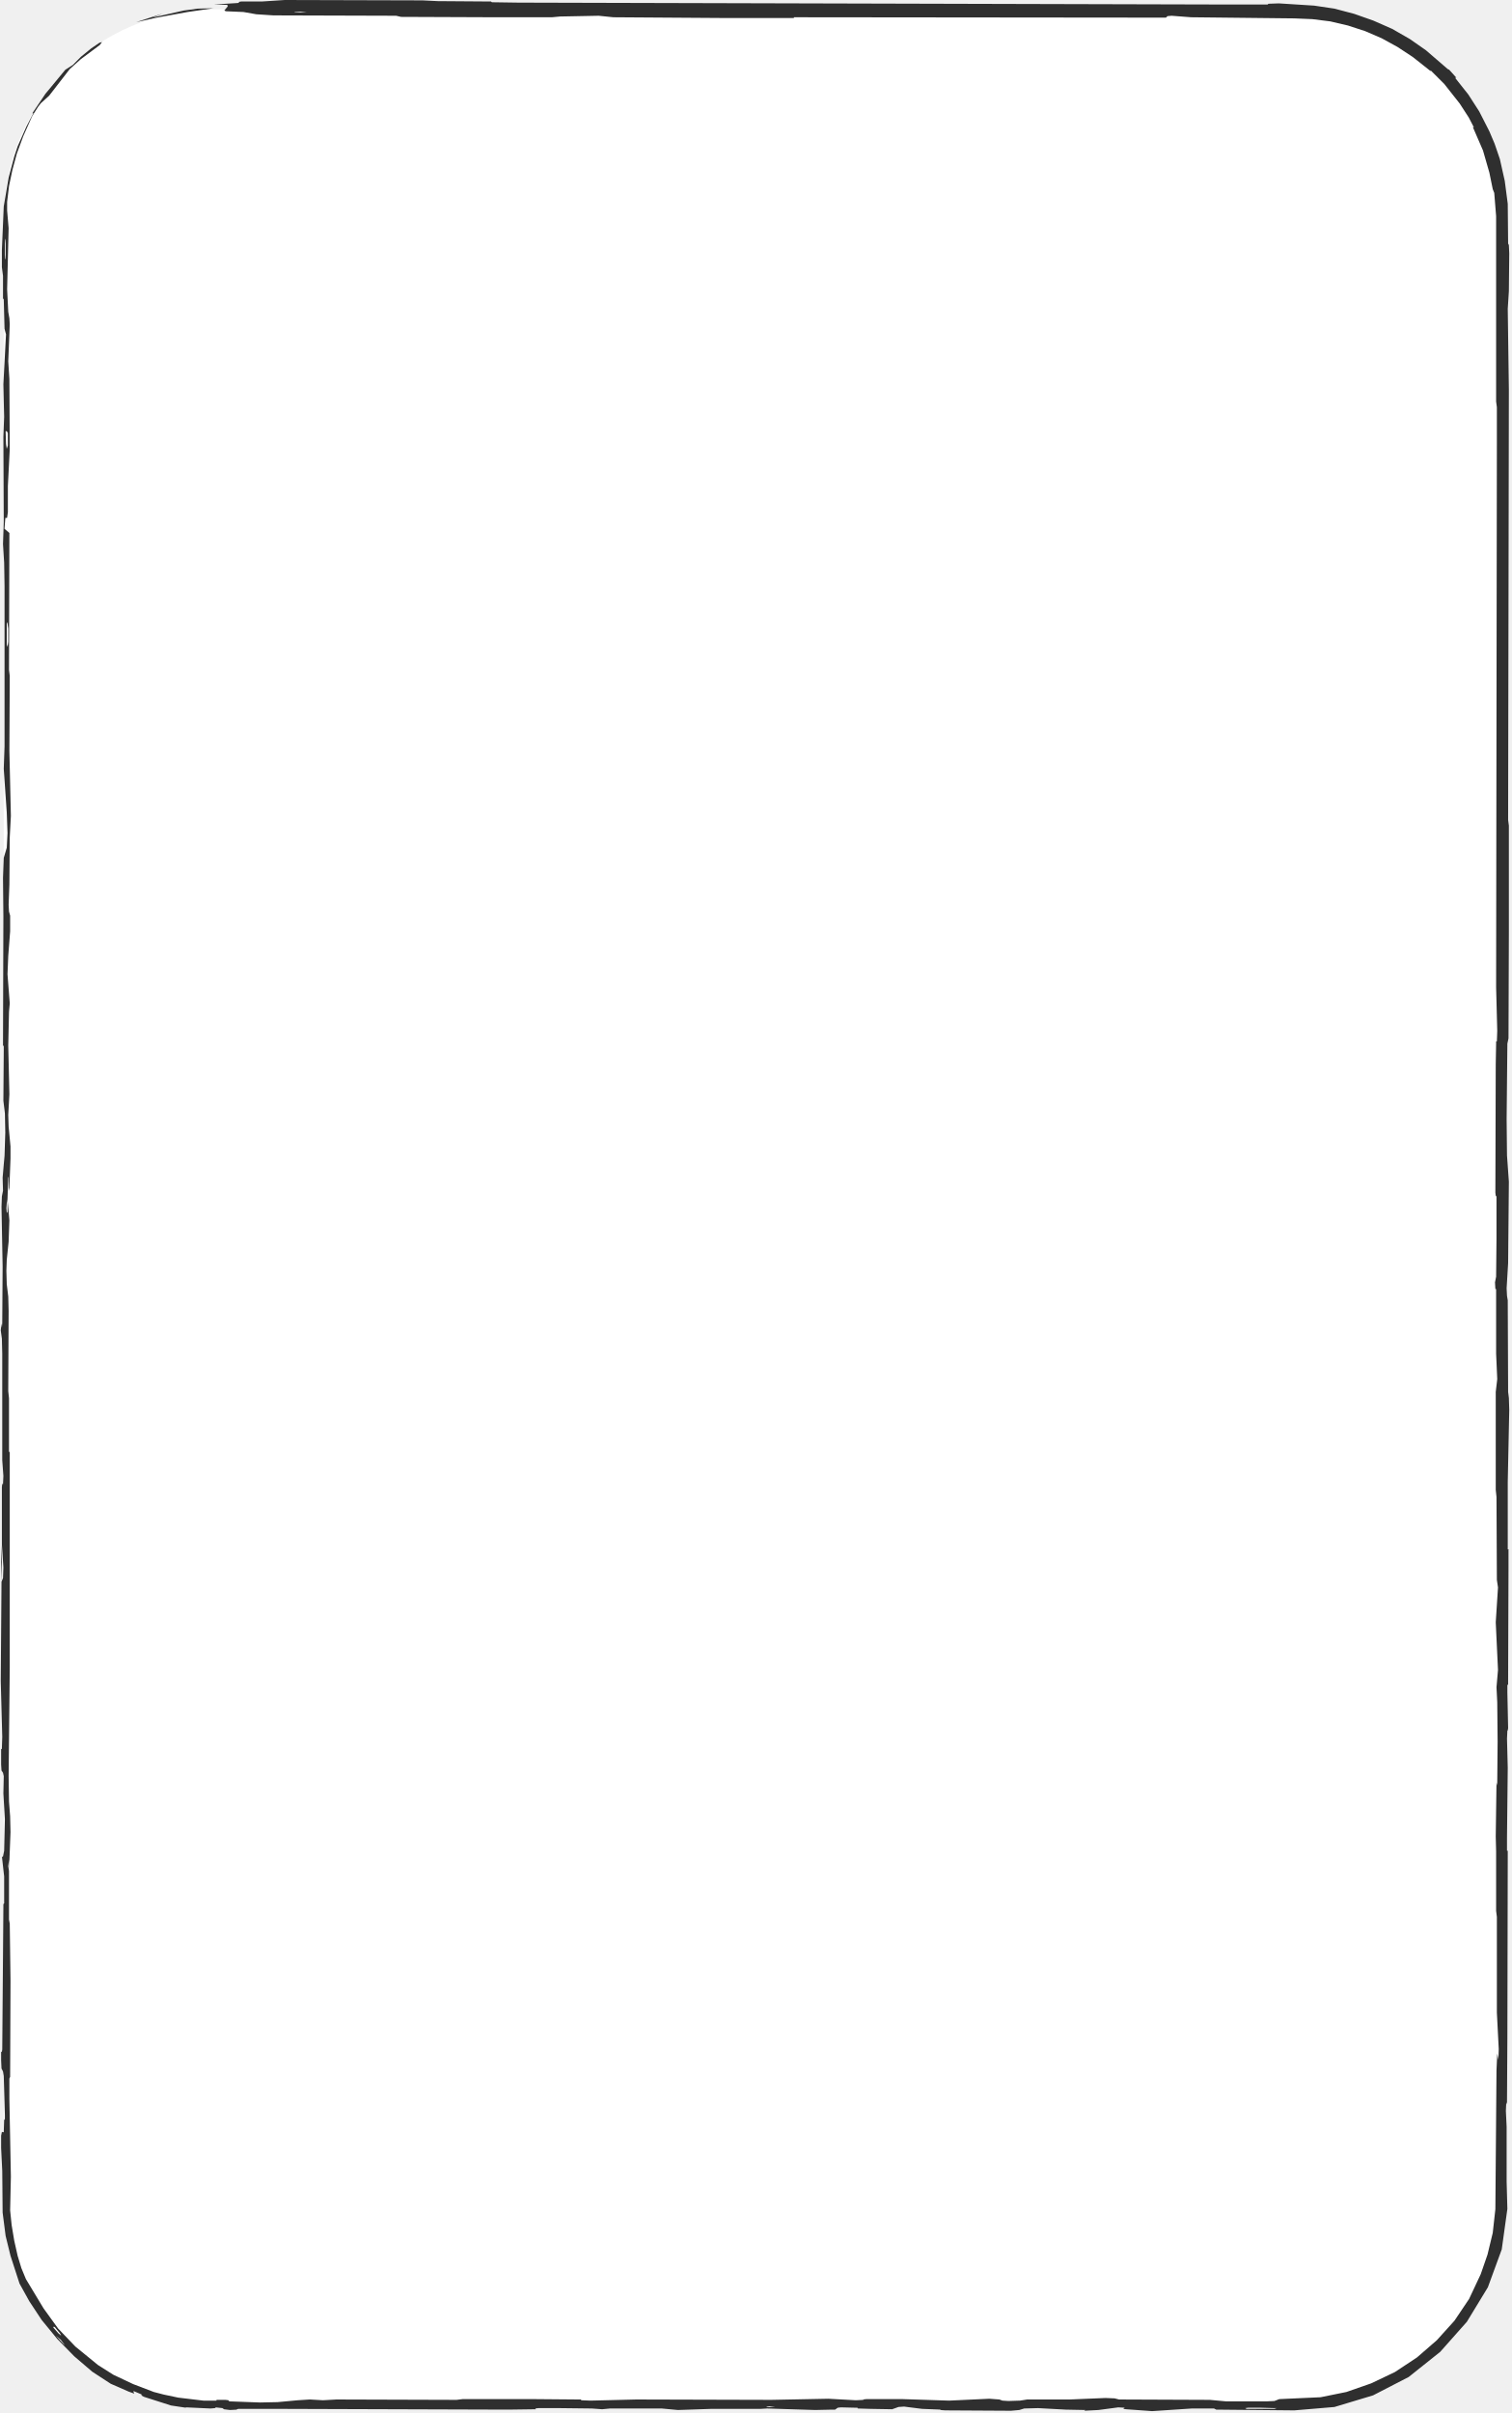
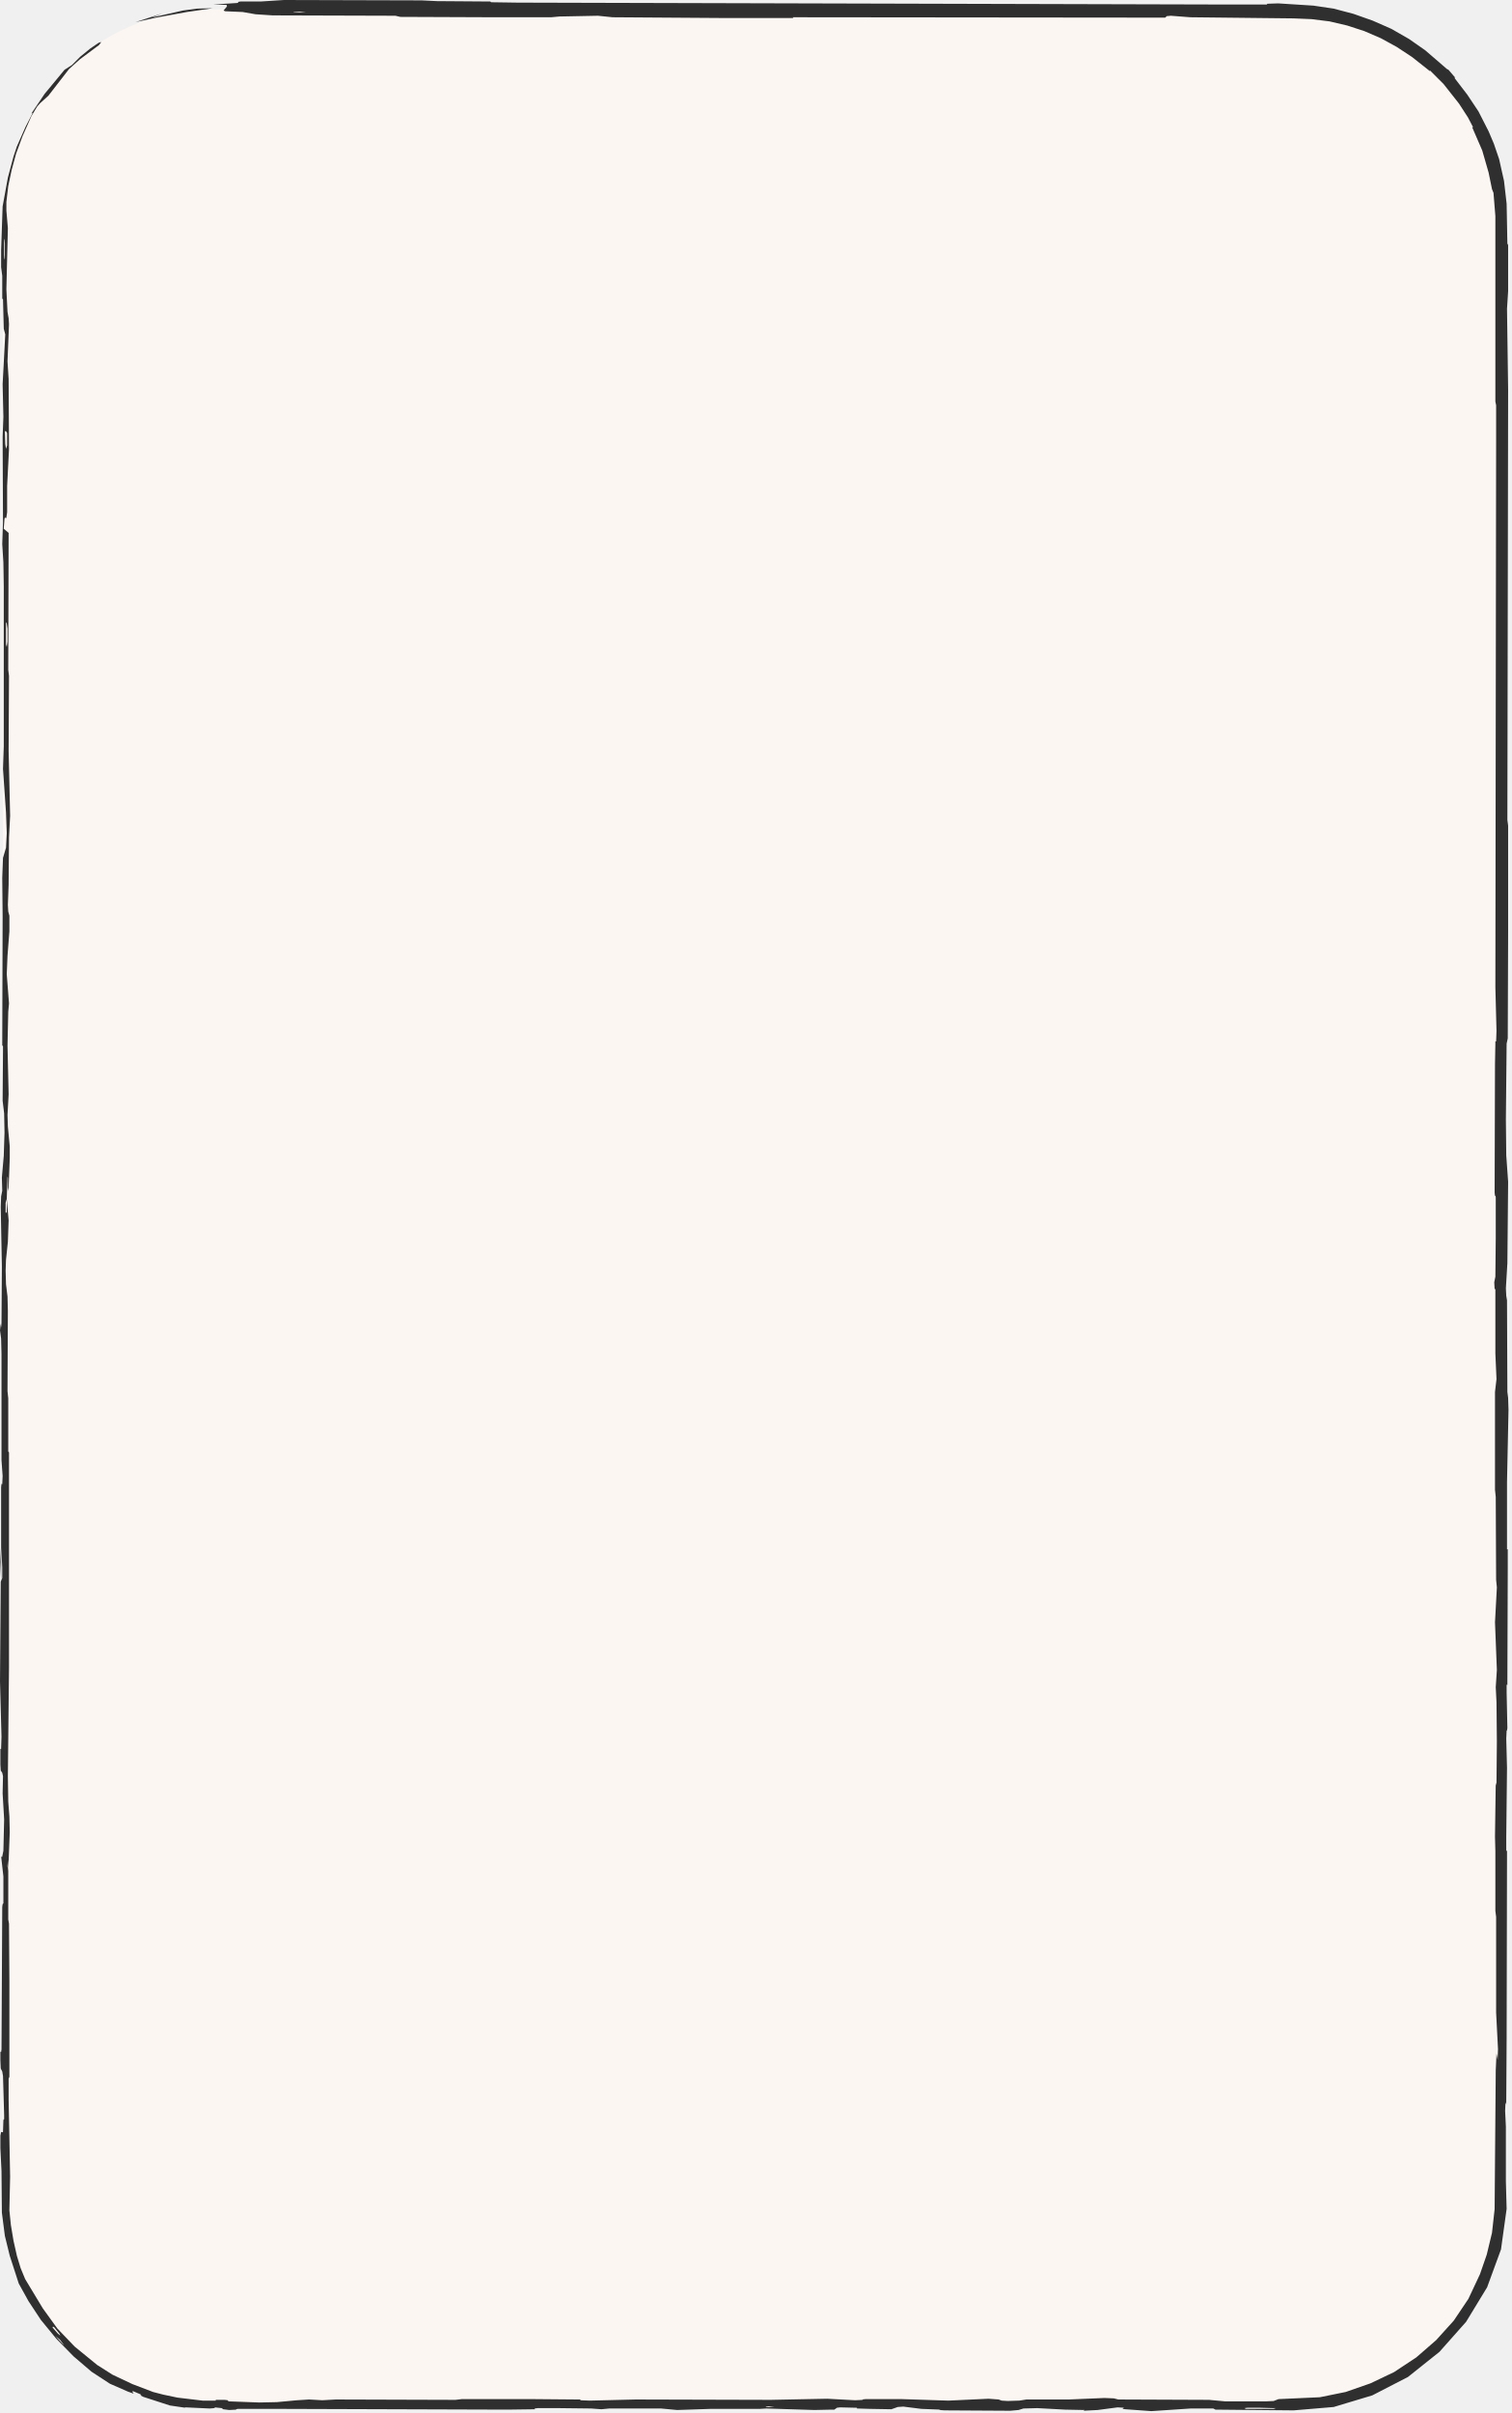
<svg xmlns="http://www.w3.org/2000/svg" width="403" height="643" viewBox="0 0 403 643">
-   <path d="M1 58.5C1 27.572 26.072 2.5 57 2.5H345C375.928 2.5 401 27.572 401 58.5V585.5C401 616.428 375.928 641.5 345 641.5H57C26.072 641.5 1 616.428 1 585.5V58.5Z" fill="white" />
-   <path d="M75.9 0L112.6 0.1L116.7 0.3L130.4 0.4L131 0.4L130.9 0.5L131.2 0.6L138.1 0.7L325.2 1.2L337 1.2L337.9 1.2L338.1 1L340.9 0.9L350.3 1.5L355.7 2.3L361 3.7L366.1 5.5L371.1 7.7L375.8 10.4L380.1 13.4L385.9 18.4L386.3 18.6L388.2 20.7L387.9 20.7L388 20.9L391.4 25.2L394.3 29.7L397 35L398.4 38.3L399.8 42.4L401.1 48.2L401.9 54.3L402 64.9L402.2 65.3L402.3 67.5L402.2 77.6L401.9 82.3L402.2 103.8L402 218.5L402.2 220L402.2 248.4L402.1 276.7L401.8 278.1L401.6 298.3L401.7 307.9L402.2 314.9L402 336.6L401.6 343.3L401.7 345.3L401.9 346.5L402 370.9L402.2 372.5L402.3 375.7L401.9 394.9L401.9 411.9L401.9 412.9L402.1 412.8L402.1 413.1L402.1 418L402 447.8L402 448.9L402 449L401.8 448.9L401.8 451L402 460.5L401.9 461.1L401.8 461.2L401.7 463.3L401.9 471.1L401.7 489.6L401.7 493.2L401.8 493.1L401.9 493.3L401.9 494.7L401.8 543.1L401.7 560L401.7 560.8L401.5 560.2L401.4 562.5L401.6 566.7L401.6 581.3L401.8 588.6L400.3 599.4L396.6 609.5L391 618.7L383.9 626.7L375.5 633.4L366 638.3L355.7 641.4L345 642.3L324.2 642.1L323.6 641.8L317.7 641.8L307.1 642.5L300.2 642L299.4 641.9L299.8 641.6L298.1 641.5L292.8 642.2L289 642.4L289.3 642.2L289.2 642.2L284.1 642.1L276.7 641.7L273 641.8L271.7 642.2L269.5 642.4L252 642.3L250.5 642.2L250.9 642.1L245.8 641.9L241 641.3L239.5 641.4L237.8 642L232 641.9L228.7 641.8L228.5 641.7L228.7 641.6L228.2 641.6L224.1 641.5L223.3 641.6L222.6 642.1L221.8 642.1L217.3 642.2L204.5 641.8L202.8 641.9L189.7 641.9L180.7 642.2L176.4 641.8L162.6 641.8L160.5 642L157.8 641.8L149.1 641.7L143.5 641.7L142.7 641.8L142.8 642L135.4 642.1L73.1 641.9L63.6 641.9L63.1 642L63.2 642.1L61.3 642.2L59.7 642L59.3 641.7L57.4 641.5L57.5 641.6L57.3 641.7L56.1 641.8L49.7 641.5L49.4 641.5L49.6 641.6L45.6 641L38.4 638.7L37.6 638.3L37.9 638.2L37.6 638L35.7 637.2L35.5 637.3L35.8 637.7L35.7 637.8L34.3 637.3L29.5 635.2L24.6 632L19.8 627.9L15.2 623.2L11.1 618.2L7.8 613.2L5.2 608.5L2.8 601.1L1.5 595.8L0.7 589.6L0.6 578.5L0.3 572.4L0.3 569.1L0.5 568.1L1 568.2L1 568.1L1.1 565L1.2 564.7L1.3 564.8L1.3 563.6L1 553.2L0.8 552L0.4 551.2L0.3 549L0.3 546.7L0.5 546.8L0.6 546.1L0.9 508.2L0.9 507.4L1.1 507.2L1.1 503.7L1.1 500L0.5 494.6L0.7 494.9L0.8 494.7L1.1 493.2L1.3 484.8L0.9 477.9L1 473.3L0.8 472.4L0.4 471.8L0.3 470.2L0.3 466L0.5 466.1L0.5 465.9L0.6 462.8L0.2 448L0.4 421.5L0.8 420.5L0.9 417.7L0.5 411.5L0.5 396.3L0.6 395.4L0.8 395.5L0.9 393.3L0.6 389.1L0.6 360.8L0.5 356.7L0.2 354.5L0.4 352.7L0.5 353.8L0.6 352.5L0.7 337.5L0.4 321.6L0.5 318.8L0.8 317.3L0.7 313.8L1.2 308L1.4 301.8L1.3 296.7L0.9 293.3L1 279.7L1 278.8L0.9 278.6L0.8 278.7L0.9 244.2L0.8 233.9L1 228.6L1.8 225.9L2 222L1.8 216.5L1 204.9L1.2 198.9L1.2 156.2L1.1 149.9L0.8 145L1 139.1L0.9 116.4L1.1 111.1L0.9 102.4L1.6 89.1L1.2 87.6L1 79.7L0.8 79.6L0.8 73.5L0.5 71.2L0.5 66.7L1 55L2.3 47.3L3.8 41.7L4.7 39L7 33.8L8.8 30.3L8.9 30.1L8.6 30.2L12.1 25L17.4 18.6L19.4 17.3L21.6 15.1L24.3 12.9L26.5 11.4L27.2 11.2L26.6 12L21.5 15.8L18.6 18.4L13.1 25.5L10.9 27.5L10.2 28.4L8.6 30.9L6.2 36.3L4.5 40.9L3.3 45.3L2.4 49.6L1.9 53.8L1.9 56.1L2.3 60.8L1.9 77.1L2.2 83.1L2.5 84.8L2.6 86.4L2.2 96.3L2.5 101L2.6 119.7L2.1 129.5L2.1 136.5L1.9 137.9L1.8 138.1L1.5 137.9L1.4 138.3L1.2 140.9L2.5 142L2.4 178.5L2.6 180.1L2.5 200.1L2.9 217.4L2.6 223.1L2.5 235.7L2.3 241.1L2.4 242.9L2.7 244L2.7 248.2L2.2 254.7L2 259.6L2.6 267.4L2.4 269.6L2.2 278.6L2.5 291.6L2.2 297.1L2.3 300.2L2.8 305.5L2.8 308.7L2.5 316.5L2.3 317.4L2.3 313.9L2.2 313.5L2 319.5L1.8 320.5L1.7 322L1.8 323.1L1.9 323.2L2 322.9L2 319.5L2.5 325.2L2.3 330.9L1.8 335.7L1.7 338.6L1.8 342.2L2.2 345.5L2.3 349.3L2.2 370.7L2.4 372.6L2.4 386.8L2.6 387L2.6 387.7L2.6 444.3L2.3 473.3L2.4 480.1L2.7 484L2.8 488.2L2.4 498.6L2.4 495.5L2.2 497.3L2.4 498.6L2.4 511.5L2.6 512.6L2.8 527.8L2.7 553.4L2.5 553.9L2.5 559.4L2.9 580L2.7 589L3.1 592.9L3.8 597.1L4.7 601.1L5.7 604.4L6.9 607.3L11.6 615.1L15.5 620.5L20.1 625.3L26.1 630.2L30.2 632.8L35.5 635.3L41 637.4L43.7 638.1L47.5 638.9L54.2 639.7L57.5 639.7L57.7 639.7L57.7 639.5L60.1 639.5L60.9 639.6L61 639.8L61.2 639.9L69.3 640.2L74 640.1L79.4 639.6L82.6 639.4L86.1 639.6L89.7 639.4L121.7 639.5L123.3 639.3L142.4 639.3L154.2 639.4L154.9 639.4L154.9 639.6L157.4 639.7L169.6 639.4L205.6 639.5L220.8 639.2L228.1 639.6L230.3 639.5L230 639.4L230.9 639.3L240.6 639.3L253 639.7L263.7 639.2L266.4 639.4L267.2 639.7L268.8 639.8L271.9 639.7L273.8 639.4L285.1 639.4L294.7 639L297.1 639.1L298.3 639.4L322.5 639.5L326.8 639.9L337.6 639.9L339.7 639.8L341 639.3L352 638.8L358.9 637.4L365.5 635.1L371.8 632.1L377.7 628.2L383 623.6L387.7 618.4L391.6 612.6L394.7 606L396.5 600.8L397.9 595L398.6 588.7L398.9 551.7L399.1 547.2L399.4 548.9L399.5 546L399 536.3L399 510.8L398.8 509.2L398.8 493.3L398.7 489.4L398.9 475L399.1 475.8L399.1 475L399.2 464.1L399.1 453.6L398.9 449.6L399.3 445L398.7 432.3L399.3 423L399 421L398.9 398.9L398.7 397L398.7 370.9L399.1 367.5L398.8 360.7L398.8 344.3L398.8 343.5L398.6 343.5L398.5 341.7L398.8 340.2L398.9 330L398.9 319L398.8 318.6L398.7 318.7L398.6 317.8L398.7 283.6L398.8 278.1L398.8 277.5L399 277.5L399.1 274.7L398.8 263.1L399 118.2L399 108.5L398.8 107L398.8 57.6L398.3 51.4L397.9 50.4L397 46L395.3 40.1L392.7 34.1L392.6 33.8L392.9 34L392.8 33.8L391.5 31.3L389.1 27.6L385 22.4L381.5 18.9L381.3 18.7L381.4 19L376.6 15.2L372.5 12.5L368.3 10.2L363.9 8.3L359.3 6.8L354.6 5.7L349.8 5.1L345 4.9L317.5 4.6L312.3 4.2L311.2 4.3L310.8 4.7L212 4.6L211.6 4.6L211.7 4.7L211.5 4.8L210.3 4.8L192.9 4.8L163.5 4.6L159.6 4.2L149.3 4.4L147.1 4.6L132.1 4.6L106.9 4.5L105.6 4.2L72.9 4.1L68.3 3.8L64.9 3.2L60.2 3L59.8 2.8L60.7 1.7L60.6 1.3L57 1.2L63.4 0.8L63.7 0.7L63.7 0.5L64.3 0.4L69.8 0.4ZM14.2 620.2L15.6 621.8L16.3 622.4L16 621.8L14.6 620.1L14.3 620ZM1.8 166.1L1.8 171.7L2 172.4L2.2 171L2.2 167.5L2 166.1L1.8 165.8ZM1.5 114.9L1.6 118.3L1.8 119.6L2.1 118.7L2.1 115.4L1.8 114.9ZM81.8 3.1L78.7 3.1L78.4 3.2L78.6 3.2L80.1 3.3ZM1.3 64L1.3 67.9L1.4 69.2L1.5 68.8L1.5 64.9L1.4 63.6ZM204.4 641.4L206.6 641.4L205.1 641.2L204.3 641.3ZM50 3.2L41.8 4.7L36.3 5.9L43.4 3.6L40.6 4.7L49 2.8L52.7 2.3L56.9 2.2ZM14.9 622.4L17 624.7L17.3 624.9L17.1 624.7L16.2 623.5ZM332.3 641.9L339.7 641.9L340.3 641.7L339.7 641.7L336.2 641.6L332.7 641.6L331.9 641.7ZM0.5 421.4L0.3 416.2L0.5 411.5Z" fill="#2F2F2F" />
+   <path d="M0.795 58.5C0.795 27.572 25.867 2.5 56.795 2.5H344.795C375.723 2.5 400.795 27.572 400.795 58.5V585.5C400.795 616.428 375.723 641.5 344.795 641.5H56.795C25.867 641.5 0.795 616.428 0.795 585.5V58.5Z" fill="#FBF6F2" />
+   <path d="M75.7 0L112.4 0.1L116.5 0.3L130.2 0.4L130.8 0.4L130.7 0.5L131 0.6L137.9 0.7L325 1.2L336.8 1.2L337.7 1.2L337.8 1L340.7 0.9L350.1 1.5L355.5 2.3L360.8 3.7L365.9 5.5L370.9 7.7L375.6 10.4L379.9 13.4L385.7 18.4L386.1 18.6L387.9 20.7L387.7 20.7L387.8 20.9L391.1 25.2L394.1 29.7L396.8 35L398.2 38.3L399.6 42.4L400.9 48.2L401.6 54.3L401.8 64.9L402 65.3L402 67.5L402 77.6L401.7 82.3L402 103.8L401.8 218.5L402 220L402 248.4L401.9 276.7L401.6 278.1L401.4 298.3L401.5 307.9L402 314.9L401.8 336.6L401.4 343.3L401.5 345.3L401.7 346.5L401.8 370.9L402 372.5L402.1 375.7L401.7 394.9L401.7 411.9L401.7 412.9L401.9 412.8L401.9 413.1L401.9 418L401.8 447.8L401.8 448.9L401.8 449L401.6 448.9L401.6 451L401.8 460.5L401.7 461.1L401.6 461.2L401.5 463.3L401.7 471.1L401.5 489.6L401.5 493.2L401.6 493.1L401.7 493.3L401.7 494.7L401.6 543.1L401.5 560L401.5 560.8L401.3 560.2L401.2 562.5L401.4 566.7L401.4 581.3L401.6 588.6L400.1 599.4L396.4 609.5L390.8 618.7L383.7 626.7L375.3 633.4L365.8 638.3L355.5 641.4L344.8 642.3L324 642.1L323.4 641.8L317.4 641.8L306.9 642.5L300 642L299.2 641.9L299.6 641.6L297.9 641.5L292.6 642.2L288.8 642.4L289.1 642.2L288.9 642.2L283.9 642.1L276.5 641.7L272.8 641.8L271.5 642.2L269.3 642.4L251.8 642.3L250.3 642.2L250.7 642.1L245.6 641.9L240.8 641.3L239.3 641.4L237.6 642L231.8 641.9L228.5 641.8L228.3 641.7L228.5 641.6L228 641.6L223.9 641.5L223.1 641.6L222.4 642.1L221.6 642.1L217.1 642.2L204.3 641.8L202.6 641.9L189.5 641.9L180.5 642.2L176.2 641.8L162.4 641.8L160.3 642L157.6 641.8L148.9 641.7L143.3 641.7L142.5 641.8L142.6 642L135.2 642.1L72.9 641.9L63.4 641.9L62.9 642L63 642.1L61.1 642.2L59.5 642L59.1 641.7L57.2 641.5L57.3 641.6L57.1 641.7L55.9 641.8L49.5 641.5L49.2 641.5L49.4 641.6L45.3 641L38.2 638.7L37.4 638.3L37.7 638.2L37.4 638L35.5 637.2L35.2 637.3L35.6 637.7L35.5 637.8L34.1 637.3L29.3 635.2L24.4 632L19.6 627.9L15 623.2L10.9 618.2L7.6 613.2L5 608.5L2.6 601.1L1.3 595.8L0.5 589.6L0.4 578.5L0.1 572.4L0.1 569.1L0.3 568.1L0.7 568.2L0.8 568.1L0.9 565L1 564.7L1.1 564.8L1.1 563.6L0.8 553.2L0.6 552L0.2 551.2L0.1 549L0.1 546.7L0.3 546.8L0.4 546.1L0.6 508.2L0.7 507.4L0.9 507.2L0.9 503.7L0.9 500L0.3 494.6L0.5 494.9L0.6 494.7L0.9 493.2L1.1 484.8L0.7 477.9L0.8 473.3L0.6 472.4L0.2 471.8L0.1 470.2L0.1 466L0.3 466.1L0.3 465.9L0.4 462.8L0 448L0.2 421.5L0.6 420.5L0.6 417.7L0.3 411.5L0.3 396.3L0.4 395.4L0.6 395.5L0.7 393.3L0.4 389.1L0.4 360.8L0.3 356.7L0 354.5L0.2 352.7L0.3 353.8L0.4 352.5L0.5 337.5L0.2 321.6L0.3 318.8L0.6 317.3L0.5 313.8L1 308L1.2 301.8L1.1 296.7L0.7 293.3L0.8 279.7L0.8 278.8L0.7 278.6L0.6 278.7L0.7 244.2L0.6 233.9L0.8 228.6L1.6 225.9L1.8 222L1.6 216.5L0.8 204.9L1 198.9L1 156.2L0.9 149.9L0.6 145L0.8 139.1L0.7 116.4L0.9 111.1L0.7 102.4L1.4 89.1L1 87.6L0.8 79.7L0.6 79.6L0.6 73.5L0.3 71.2L0.3 66.7L0.7 55L2.1 47.3L3.6 41.7L4.5 39L6.8 33.8L8.6 30.3L8.7 30.1L8.4 30.2L11.9 25L17.2 18.6L19.2 17.3L21.4 15.1L24.1 12.9L26.3 11.4L27 11.2L26.4 12L21.3 15.8L18.4 18.4L12.9 25.5L10.7 27.5L9.9 28.4L8.4 30.9L6 36.3L4.3 40.9L3.1 45.3L2.2 49.6L1.7 53.8L1.7 56.1L2.1 60.8L1.7 77.1L2 83.1L2.3 84.8L2.4 86.4L2 96.3L2.3 101L2.4 119.7L1.9 129.5L1.9 136.5L1.7 137.9L1.6 138.1L1.3 137.9L1.2 138.3L1 140.9L2.3 142L2.2 178.5L2.4 180.1L2.3 200.1L2.7 217.4L2.4 223.1L2.3 235.7L2.1 241.1L2.2 242.9L2.5 244L2.5 248.2L2 254.7L1.8 259.6L2.4 267.4L2.2 269.6L2 278.6L2.3 291.6L2 297.1L2.1 300.2L2.6 305.5L2.6 308.7L2.3 316.5L2.1 317.4L2.1 313.9L2 313.5L1.8 319.5L1.5 320.5L1.5 322L1.5 323.1L1.7 323.2L1.8 322.9L1.8 319.5L2.3 325.2L2.1 330.9L1.6 335.7L1.5 338.6L1.6 342.2L2 345.5L2.1 349.3L2 370.7L2.2 372.6L2.2 386.8L2.4 387L2.4 387.7L2.4 444.3L2.1 473.3L2.2 480.1L2.5 484L2.6 488.2L2.2 498.6L2.1 495.5L2 497.3L2.2 498.6L2.2 511.5L2.4 512.6L2.5 527.8L2.5 553.4L2.3 553.9L2.3 559.4L2.7 580L2.5 589L2.9 592.9L3.6 597.1L4.5 601.1L5.5 604.4L6.7 607.3L11.4 615.1L15.3 620.5L19.9 625.3L25.9 630.2L30 632.8L35.3 635.3L40.8 637.4L43.5 638.1L47.3 638.9L54 639.7L57.3 639.7L57.5 639.7L57.5 639.5L59.9 639.5L60.7 639.6L60.8 639.8L61 639.9L69.1 640.2L73.8 640.1L79.2 639.6L82.4 639.4L85.9 639.6L89.5 639.4L121.4 639.5L123.1 639.3L142.1 639.3L154 639.4L154.7 639.4L154.7 639.6L157.2 639.7L169.4 639.4L205.4 639.5L220.5 639.2L227.9 639.6L230.1 639.5L229.8 639.4L230.7 639.3L240.4 639.3L252.8 639.7L263.5 639.2L266.2 639.4L267 639.7L268.6 639.8L271.7 639.7L273.6 639.4L284.9 639.4L294.4 639L296.9 639.1L298.1 639.4L322.3 639.5L326.6 639.9L337.4 639.9L339.5 639.8L340.8 639.3L351.8 638.8L358.7 637.4L365.3 635.1L371.6 632.1L377.5 628.2L382.8 623.6L387.5 618.4L391.4 612.6L394.5 606L396.3 600.8L397.7 595L398.4 588.7L398.7 551.7L398.9 547.2L399.2 548.9L399.3 546L398.8 536.3L398.8 510.8L398.6 509.2L398.6 493.3L398.5 489.4L398.7 475L398.9 475.8L398.9 475L399 464.1L398.9 453.6L398.7 449.6L399 445L398.5 432.3L399 423L398.8 421L398.7 398.9L398.5 397L398.5 370.9L398.9 367.5L398.6 360.7L398.6 344.3L398.6 343.5L398.4 343.5L398.3 341.7L398.6 340.2L398.7 330L398.7 319L398.6 318.6L398.5 318.7L398.4 317.8L398.5 283.6L398.6 278.1L398.6 277.5L398.8 277.5L398.9 274.7L398.6 263.1L398.8 118.2L398.8 108L398.6 107L398.6 57.6L398.1 51.4L397.7 50.4L396.8 46L395.1 40.1L392.5 34.1L392.4 33.8L392.7 34L392.6 33.8L391.3 31.3L388.9 27.6L384.8 22.4L381.3 18.9L381.1 18.7L381.2 19L376.4 15.2L372.3 12.5L368.1 10.2L363.7 8.3L359.1 6.8L354.4 5.7L349.6 5.1L344.8 4.9L317.3 4.6L312.1 4.2L311 4.3L310.6 4.7L211.8 4.6L211.3 4.6L211.5 4.7L211.3 4.8L210.1 4.8L192.7 4.8L163.3 4.6L159.4 4.2L149.1 4.4L146.9 4.6L131.9 4.6L106.7 4.5L105.4 4.2L72.7 4.1L68.1 3.8L64.7 3.2L60 3L59.6 2.8L60.5 1.7L60.4 1.3L56.8 1.2L63.2 0.8L63.5 0.7L63.5 0.5L64.1 0.4L69.5 0.4ZM14 620.2L15.4 621.8L16.1 622.4L15.8 621.8L14.4 620.1L14.1 620ZM1.6 166.1L1.6 171.7L1.8 172.4L2 171L2 167.5L1.8 166.1L1.6 165.8ZM1.3 114.9L1.4 118.3L1.6 119.6L1.9 118.7L1.9 115.4L1.6 114.9ZM81.6 3.1L78.4 3.1L78.2 3.2L78.4 3.2L79.9 3.3ZM1.1 64L1.1 67.9L1.2 69.2L1.3 68.8L1.3 64.9L1.2 63.6ZM204.2 641.4L206.4 641.4L204.9 641.2L204.1 641.3ZM49.8 3.2L41.6 4.7L36.1 5.9L43.2 3.6L40.4 4.7L48.8 2.8L52.5 2.3L56.7 2.2ZM14.7 622.4L16.8 624.7L17.1 624.9L16.9 624.7L16 623.5ZM332.1 641.9L339.5 641.9L340.1 641.7L339.5 641.7L336 641.6L332.5 641.6L331.7 641.7ZM0.3 421.4L0.1 416.2L0.3 411.5Z" fill="#2F2F2F" />
</svg>
